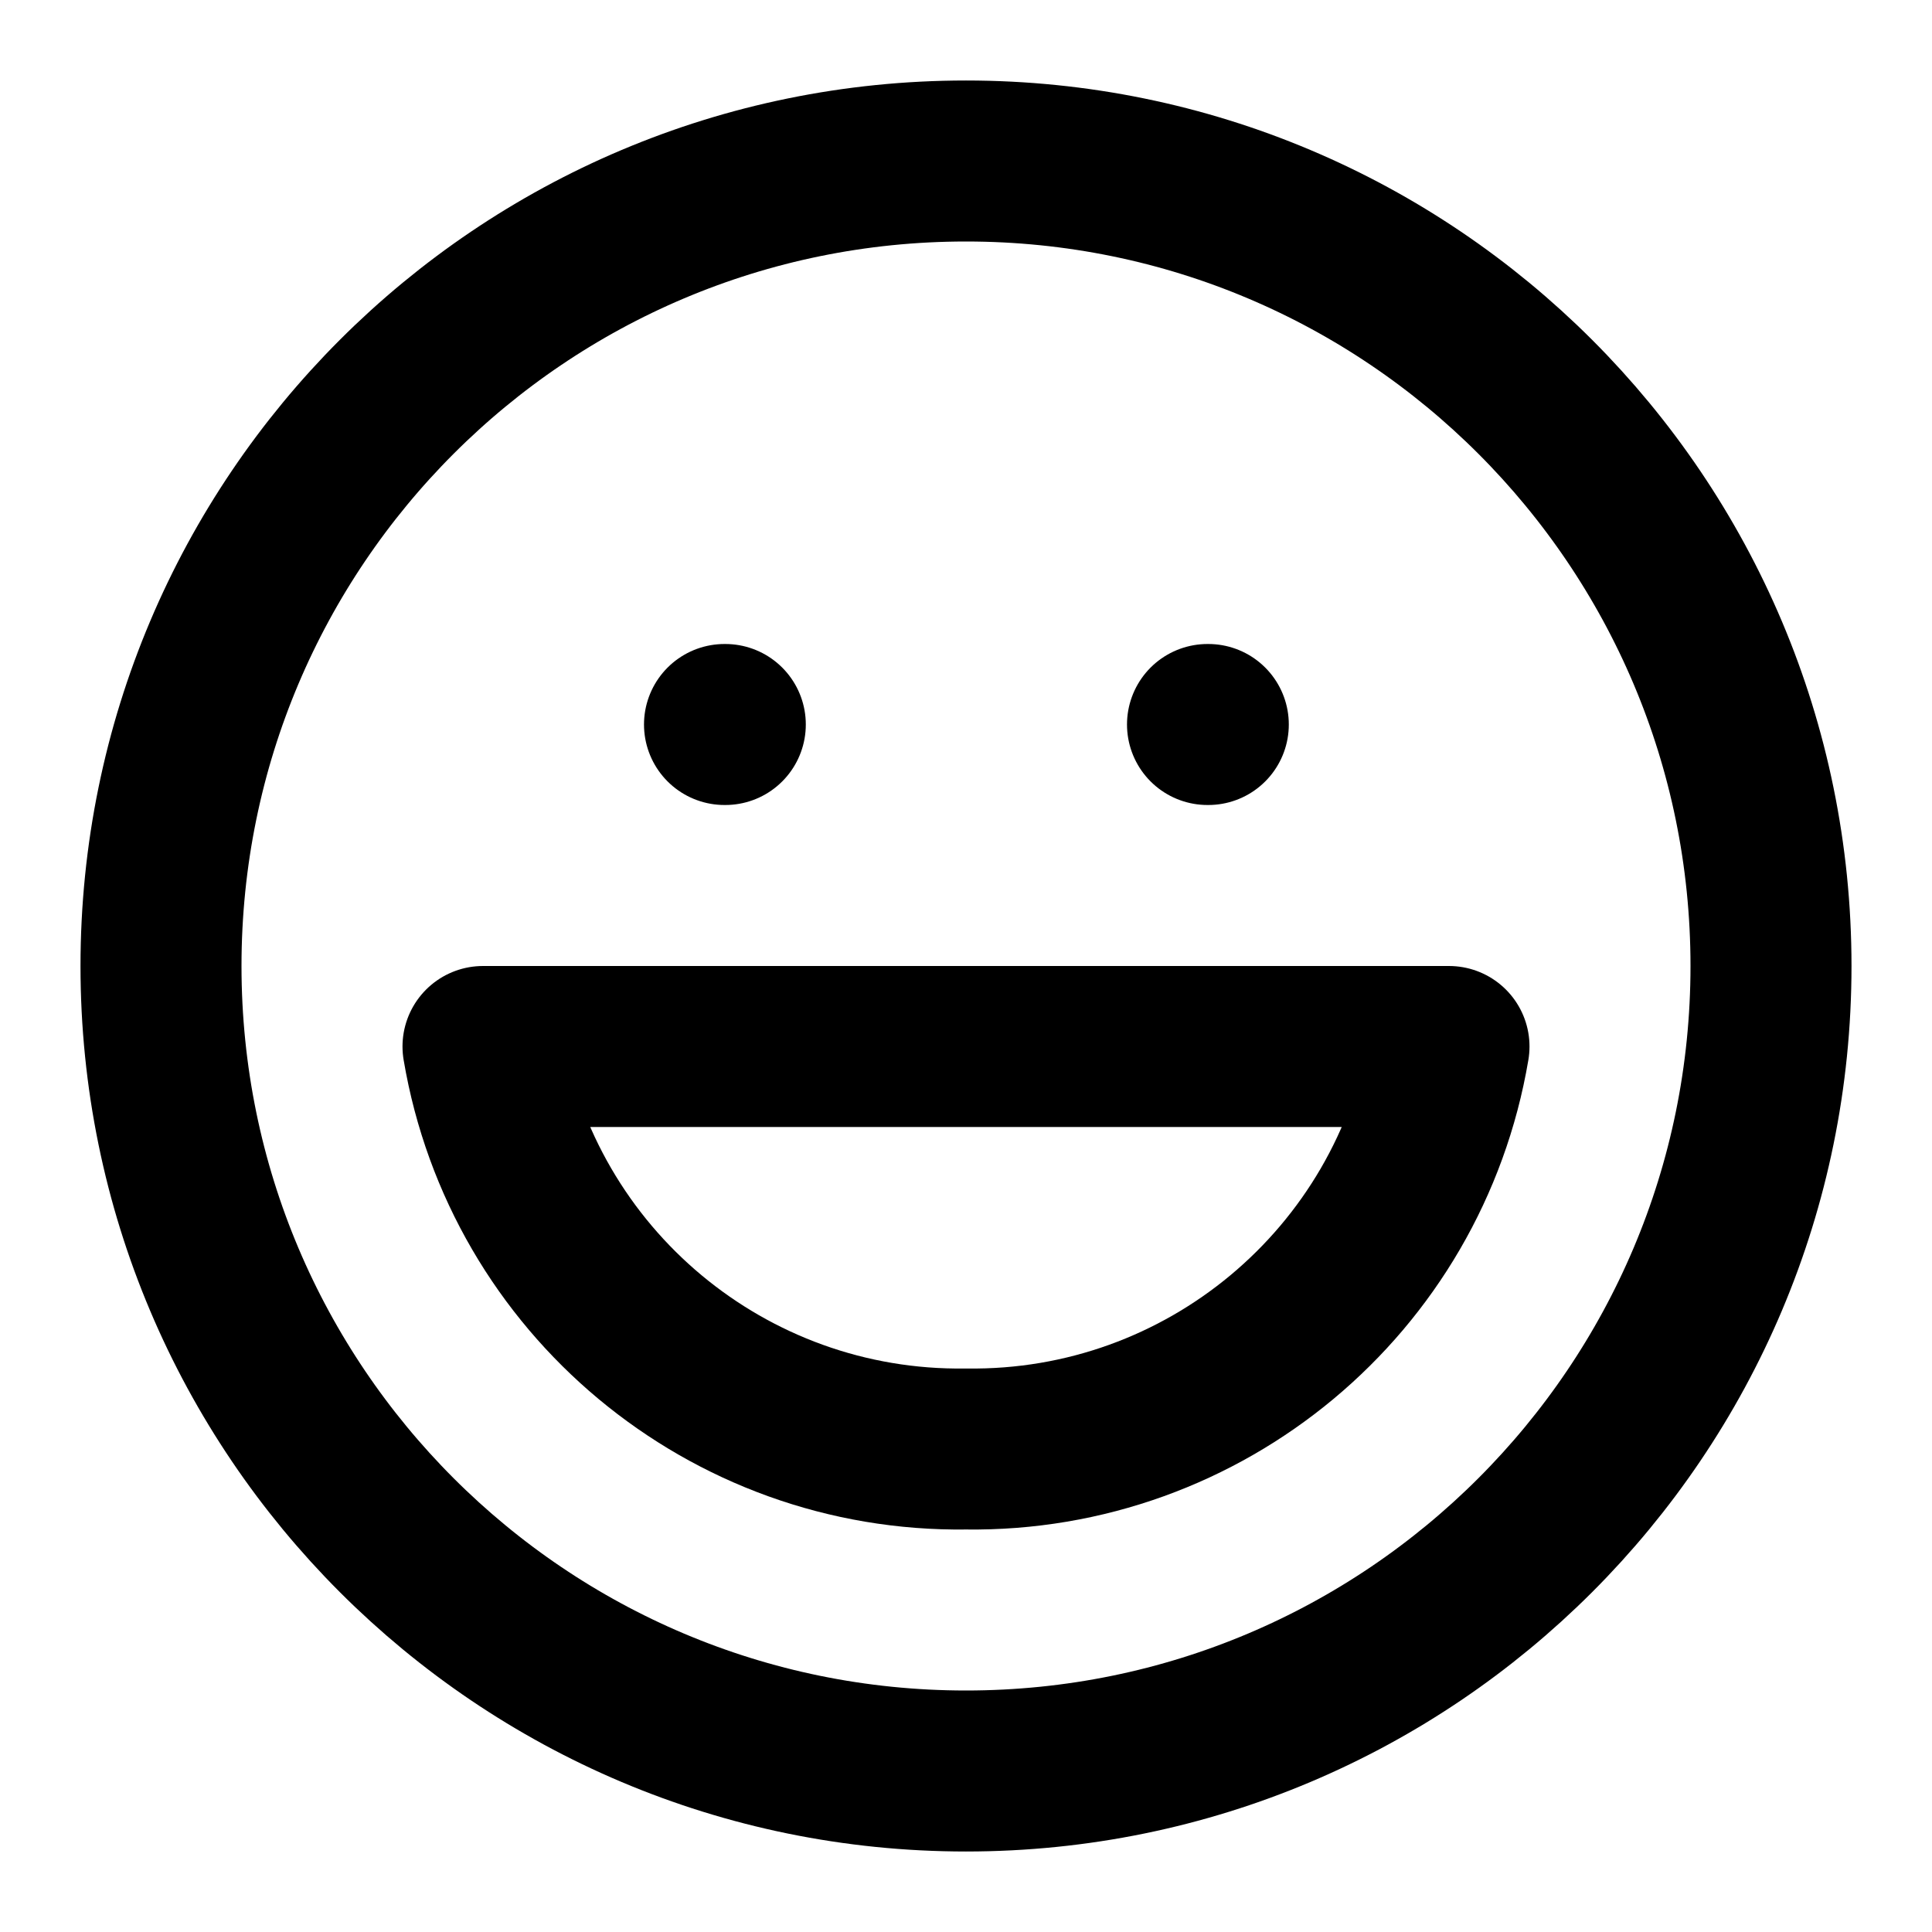
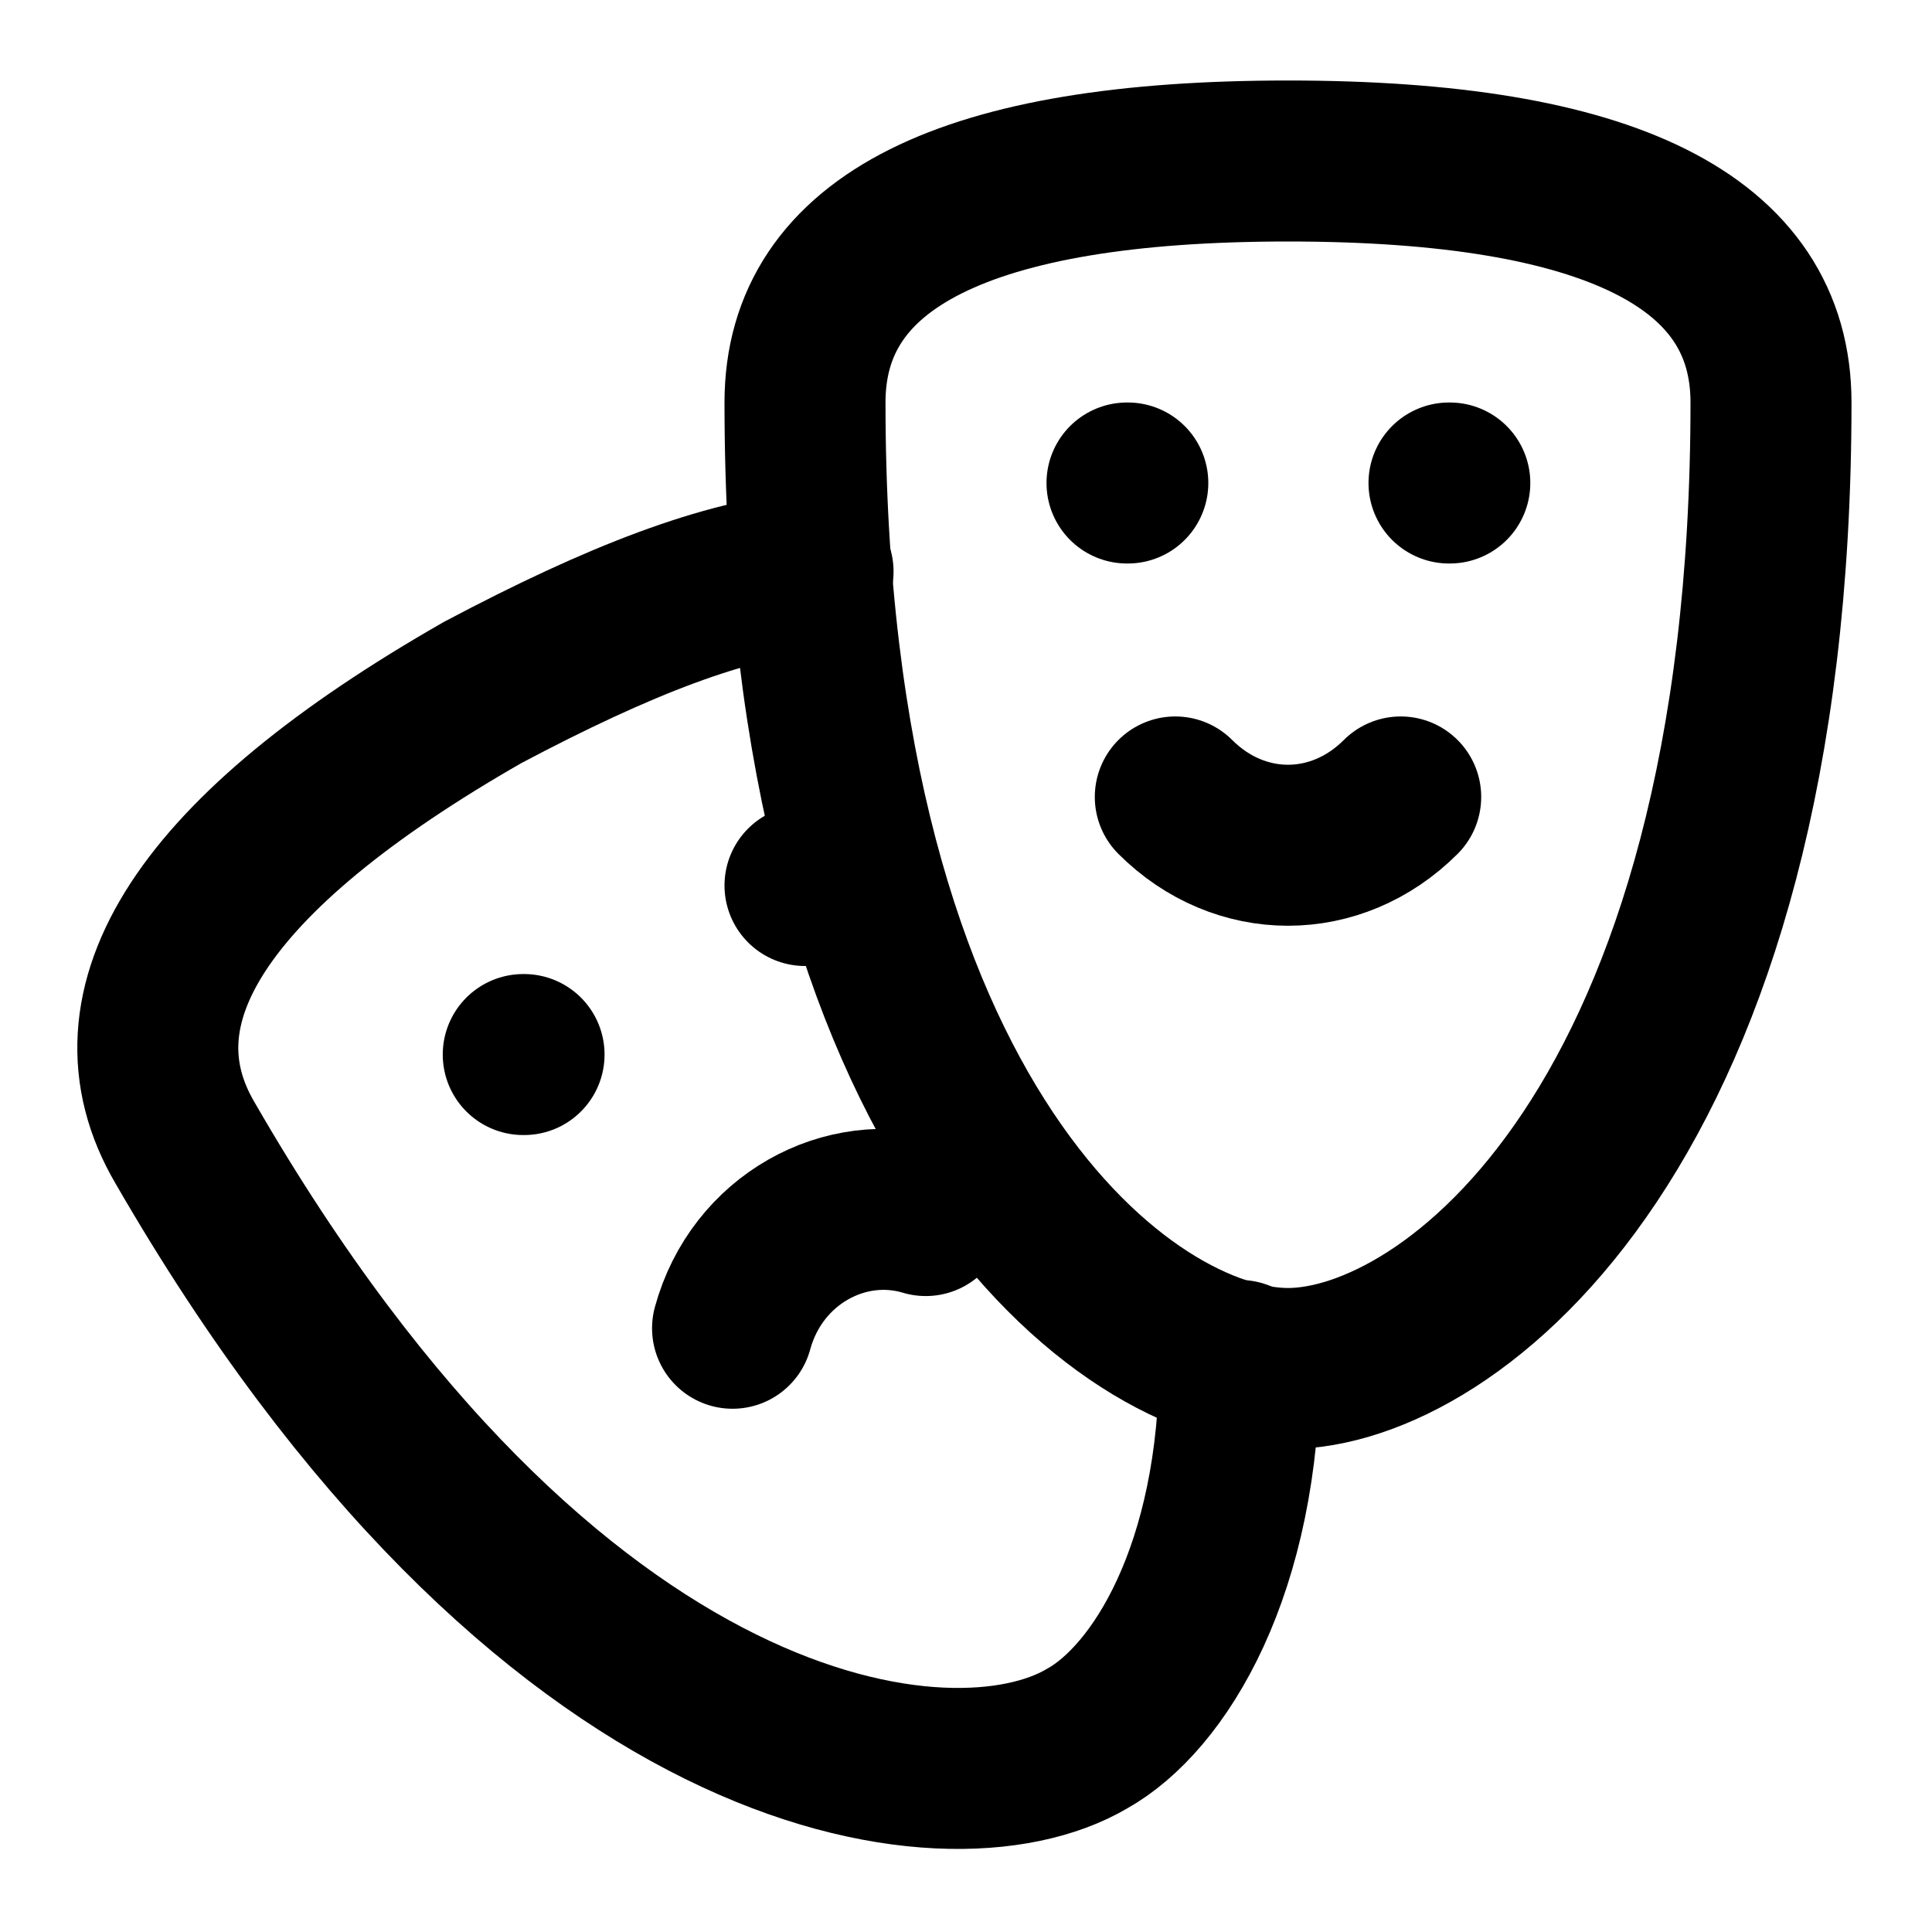
- <svg xmlns="http://www.w3.org/2000/svg" width="24" height="24" viewBox="0 0 24 24" fill="none" stroke="currentColor" stroke-width="2" stroke-linecap="round" stroke-linejoin="round" class="lucide lucide-laugh-icon lucide-laugh">
-   <circle cx="12" cy="12" r="10" />
-   <path d="M18 13a6 6 0 0 1-6 5 6 6 0 0 1-6-5h12Z" />
-   <line x1="9" x2="9.01" y1="9" y2="9" />
-   <line x1="15" x2="15.01" y1="9" y2="9" />
+ <svg xmlns="http://www.w3.org/2000/svg" width="24" height="24" viewBox="0 0 24 24" fill="none" stroke="currentColor" stroke-width="2" stroke-linecap="round" stroke-linejoin="round" class="lucide lucide-drama-icon lucide-drama">
+   <path d="M10 11h.01" />
+   <path d="M14 6h.01" />
+   <path d="M18 6h.01" />
+   <path d="M6.5 13.1h.01" />
+   <path d="M22 5c0 9-4 12-6 12s-6-3-6-12c0-2 2-3 6-3s6 1 6 3" />
+   <path d="M17.4 9.9c-.8.8-2 .8-2.8 0" />
+   <path d="M10.1 7.1C9 7.2 7.7 7.7 6 8.6c-3.5 2-4.7 3.9-3.7 5.6 4.5 7.8 9.5 8.4 11.2 7.4.9-.5 1.9-2.1 1.9-4.7" />
+   <path d="M9.1 16.5c.3-1.1 1.4-1.7 2.4-1.4" />
</svg>
